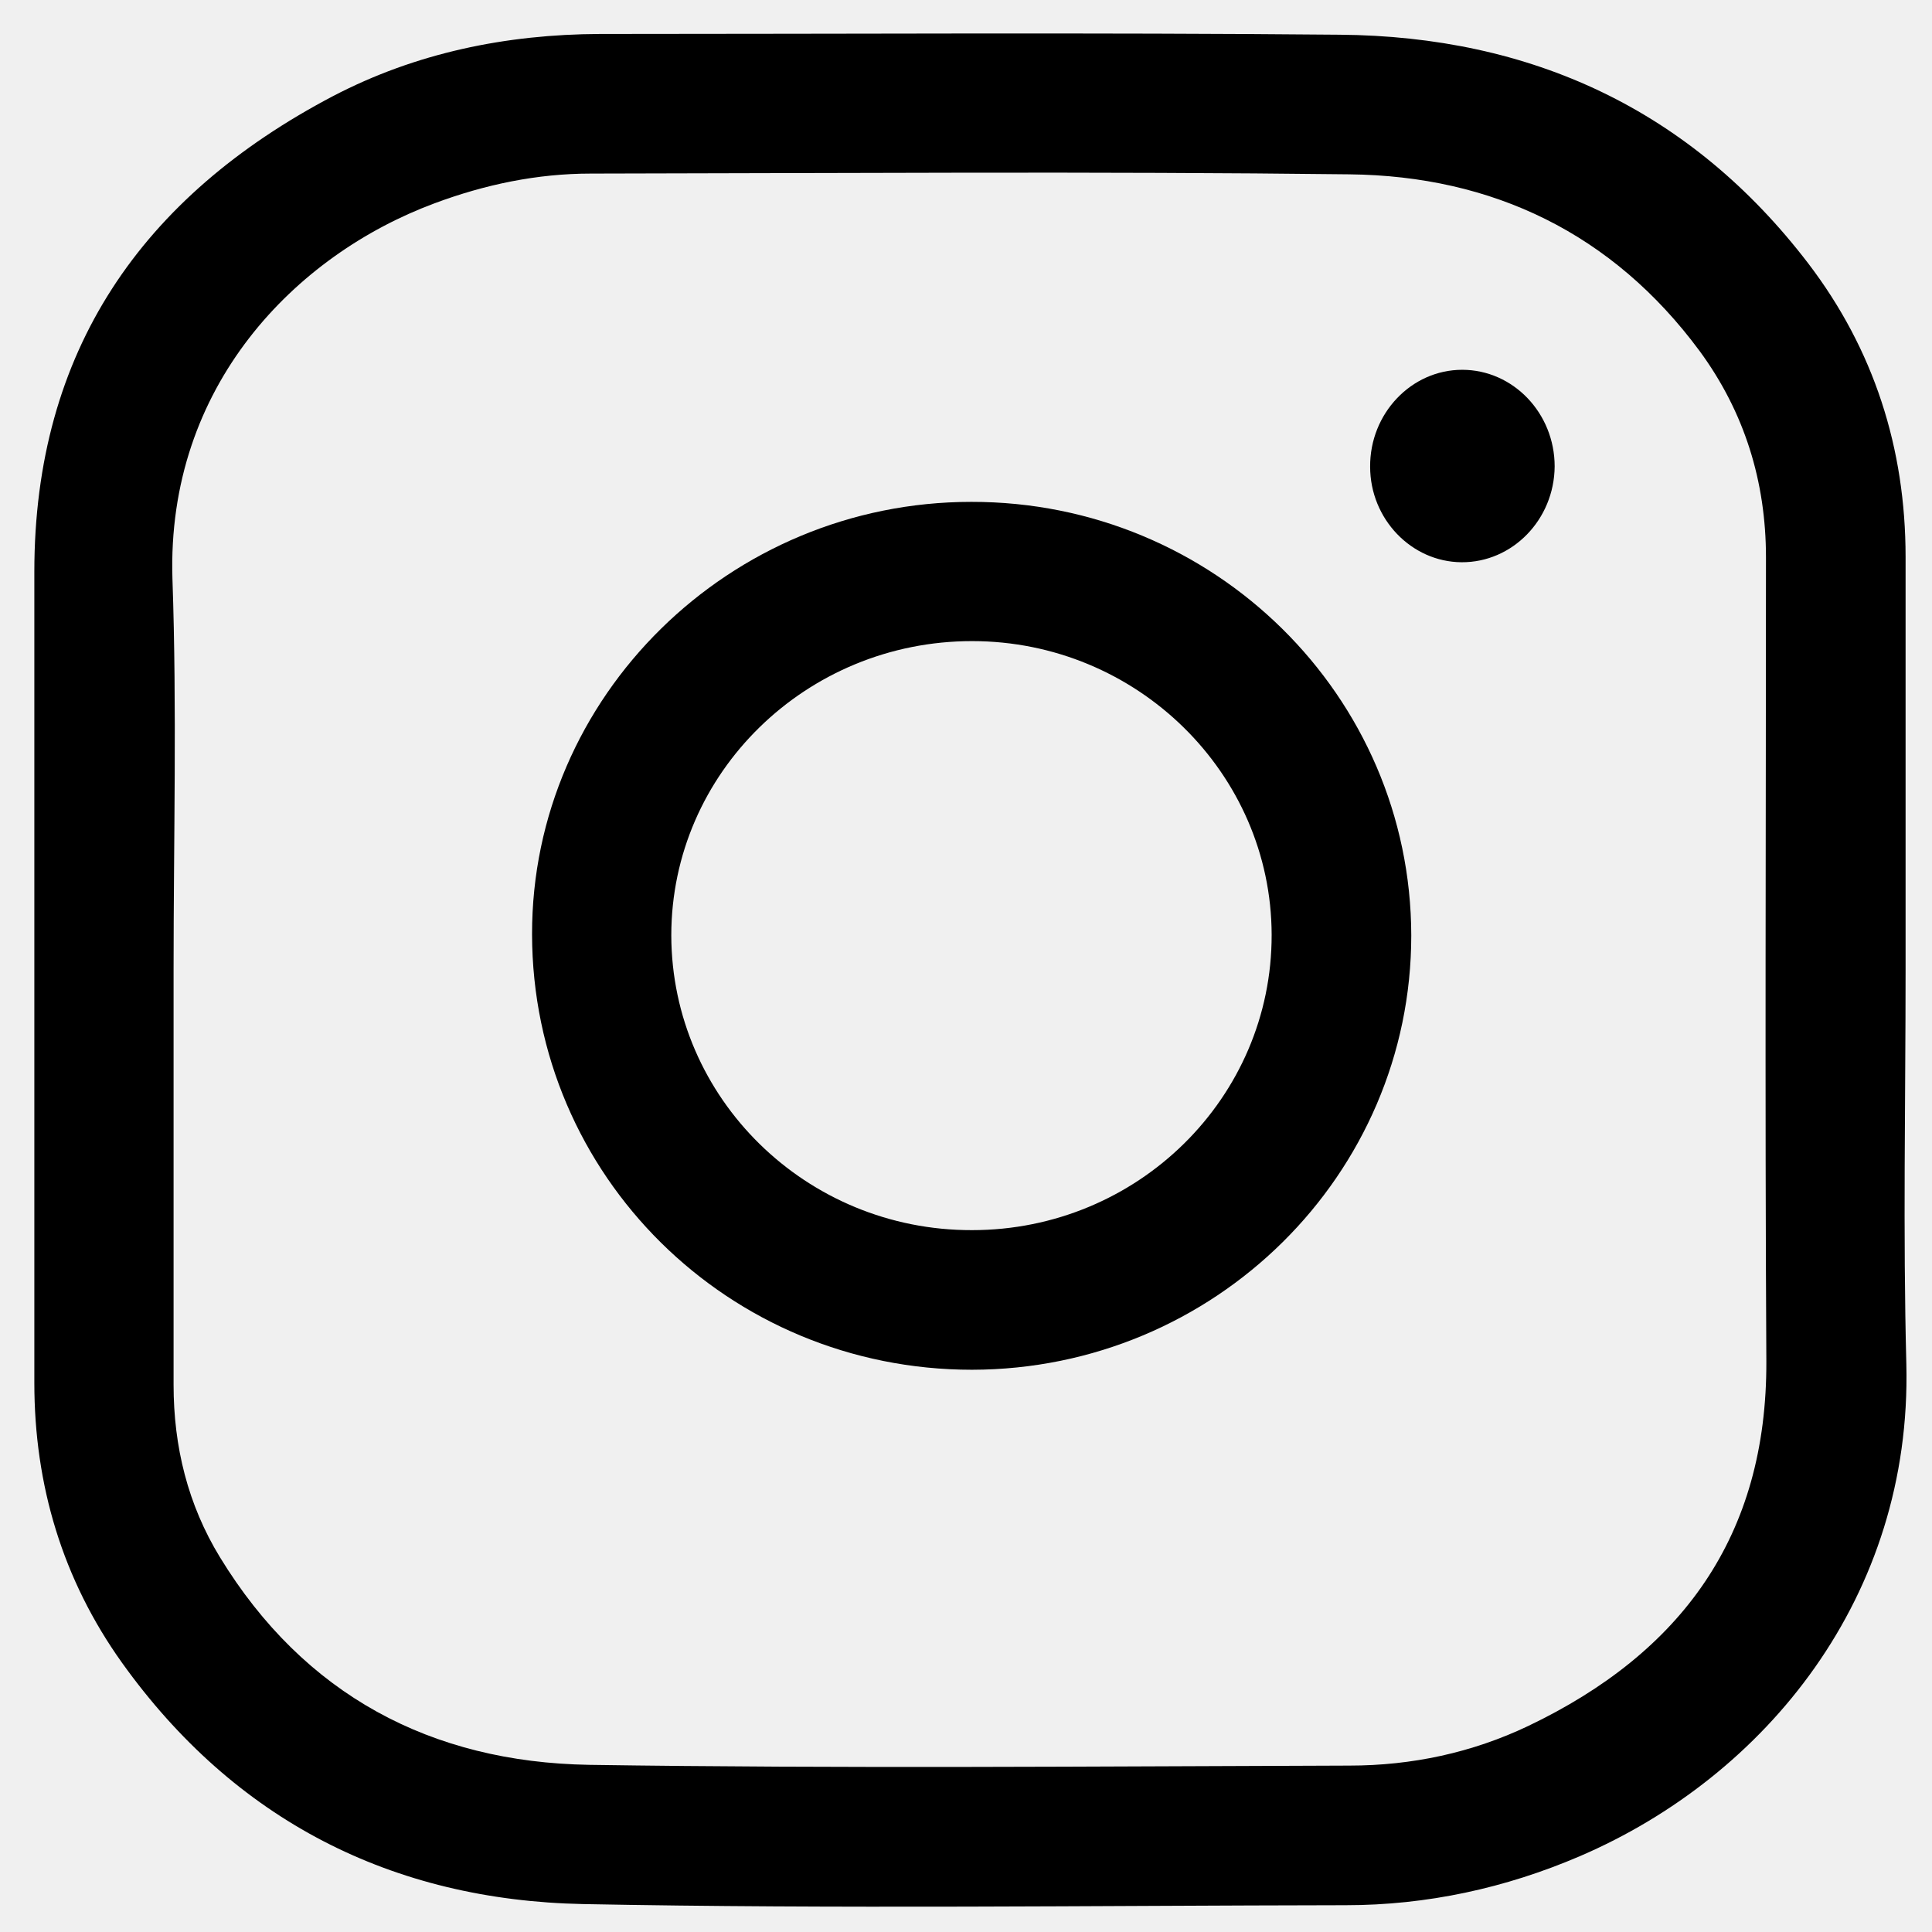
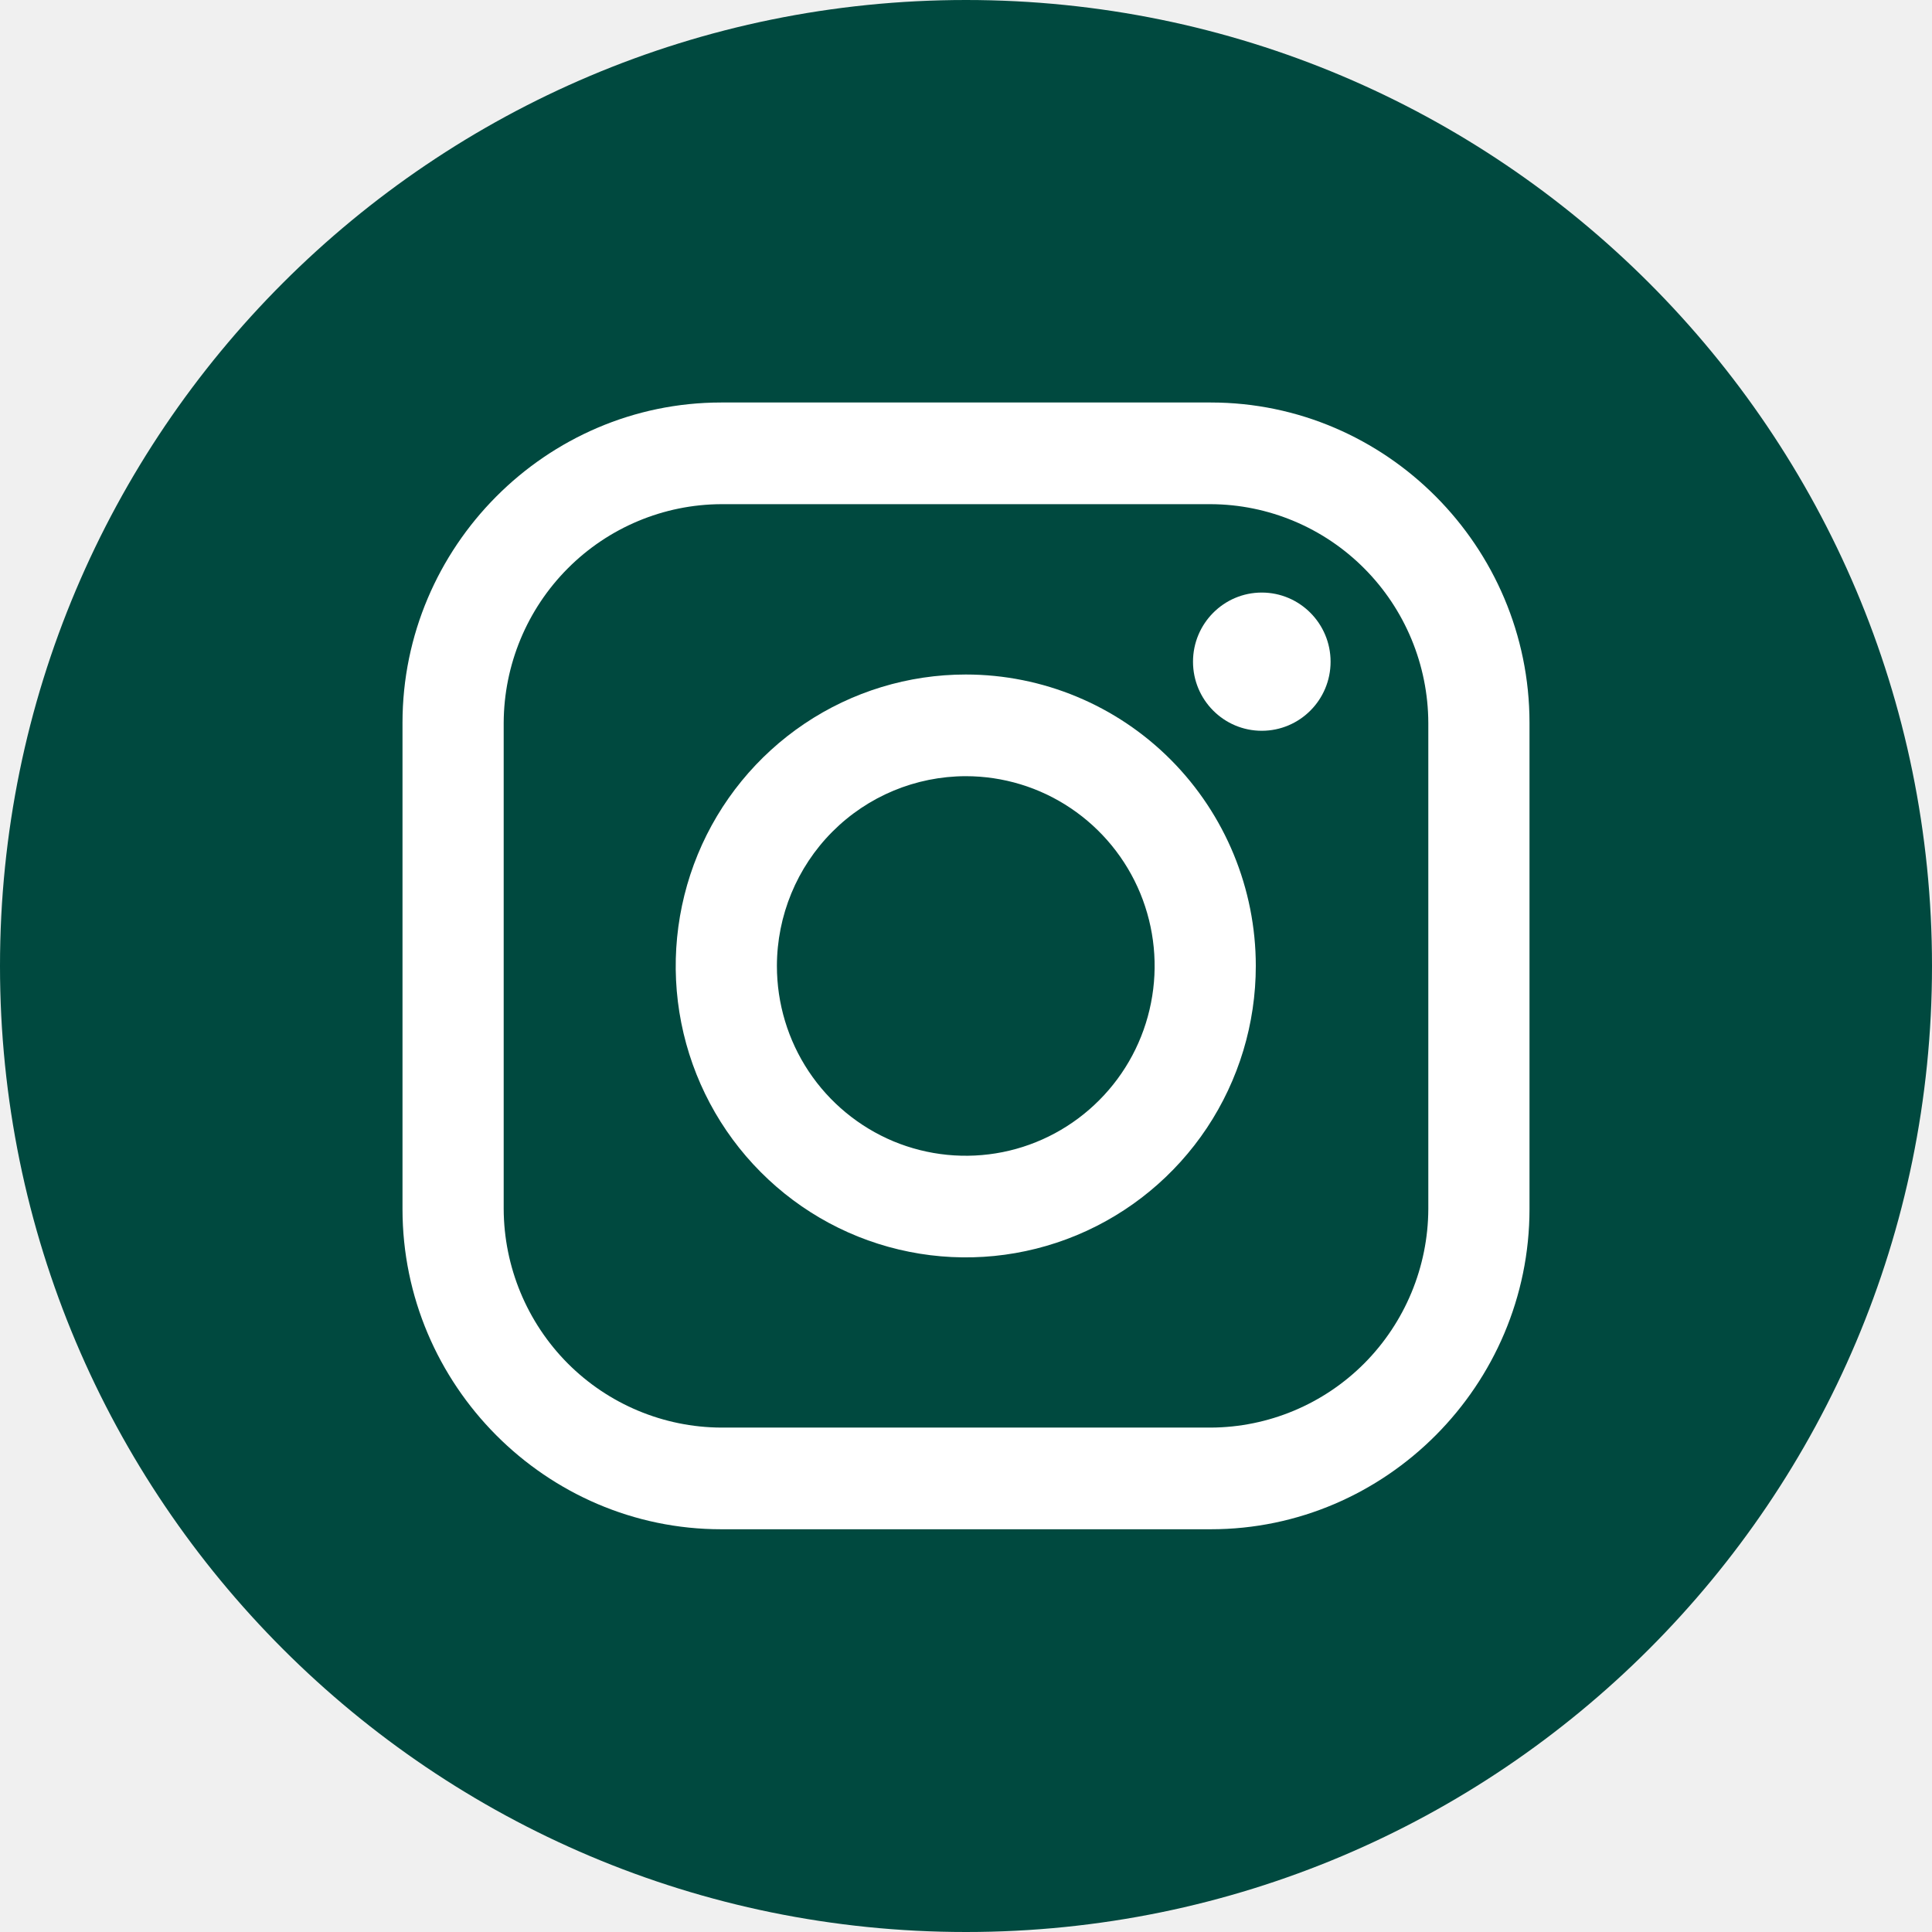
- <svg xmlns="http://www.w3.org/2000/svg" enable-background="new 0 0 512 512" id="Layer_1" version="1.1" viewBox="0 0 512 512" xml:space="preserve">
-   <g>
-     <path d="M505,257c0,34.8-0.7,69.7,0.2,104.5c1.5,61.6-37.2,109.2-86.5,130.4c-19.8,8.5-40.6,13-62.1,13c-67.3,0.1-134.7,1-202-0.3   c-50.7-1-92.4-22.2-122.3-64c-15.7-22-23.2-47-23.2-74.1c0-71.7,0-143.3,0-215c0-58.5,28.5-99.4,79.1-126C110.2,14,134.1,9.1,159,9   c65.3,0,130.7-0.4,196,0.2c50.7,0.4,93,19.8,124.2,60.6c17.4,22.8,25.8,49,25.8,77.8C505,184,505,220.5,505,257z M46,257   c0,36.7,0,73.3,0,110c0,16.4,3.8,31.8,12.3,45.7c22.3,36.5,56,54.3,97.8,55c67.1,1,134.3,0.4,201.5,0.2c16.5,0,32.5-3.4,47.4-10.5   c40.6-19.4,63.3-50.3,63.1-96.7c-0.4-71-0.1-142-0.1-213c0-20.1-5.7-38.5-17.6-54.7c-23-31.1-54.8-46.4-92.8-46.8   c-67-0.8-134-0.3-201-0.2c-14.3,0-28.1,2.9-41.5,7.9c-36.8,13.7-71,48.4-69.4,99.5C46.9,188,46,222.5,46,257z" />
-     <path d="M257.6,363c-64.5,0-116.5-51.4-116.6-115.4c-0.1-63,52.3-114.6,116.4-114.6c64.3-0.1,116.5,51.4,116.6,114.9   C374,311.3,321.9,362.9,257.6,363z M257.6,326c43.9,0,79.5-35.1,79.4-78.3c-0.1-42.8-35.7-77.8-79.4-77.8   c-43.9,0-79.7,34.9-79.7,78C178,291.1,213.7,326.1,257.6,326z" />
-     <path d="M387.5,98c13.5,0,24.5,11.5,24.5,25.6c-0.1,14.1-11.2,25.5-24.7,25.4c-13.3-0.1-24.2-11.5-24.2-25.3   C363,109.6,374,98,387.5,98z" />
-   </g>
+ <svg xmlns="http://www.w3.org/2000/svg" width="24" height="24" viewBox="0 0 24 24" fill="none">
+   <rect width="24" height="24" rx="12" fill="#00493F" />
+   <path d="M15.041 6.263C15.756 6.266 16.442 6.553 16.948 7.062C17.454 7.57 17.74 8.259 17.743 8.979V15.019C17.74 15.738 17.454 16.427 16.948 16.936C16.442 17.444 15.756 17.731 15.041 17.734H8.959C8.244 17.731 7.558 17.444 7.052 16.936C6.546 16.427 6.26 15.738 6.257 15.019V8.979C6.26 8.259 6.546 7.57 7.052 7.062C7.558 6.553 8.244 6.266 8.959 6.263H15.041ZM15.041 5H8.959C6.782 5 5 6.793 5 8.979V15.019C5 17.207 6.784 18.997 8.959 18.997H15.041C17.218 18.997 19 17.205 19 15.019V8.979C19 6.79 17.218 5 15.041 5V5Z" fill="white" />
+   <path d="M11.997 9.642C12.461 9.642 12.915 9.78 13.3 10.039C13.686 10.298 13.987 10.666 14.165 11.097C14.342 11.528 14.389 12.002 14.298 12.459C14.208 12.917 13.984 13.337 13.656 13.666C13.328 13.996 12.91 14.221 12.455 14.312C12 14.403 11.528 14.356 11.099 14.178C10.671 13.999 10.304 13.697 10.046 13.309C9.788 12.921 9.651 12.466 9.651 11.999C9.652 11.374 9.899 10.775 10.339 10.333C10.779 9.891 11.375 9.643 11.997 9.642ZM11.997 8.379C11.284 8.379 10.588 8.591 9.995 8.989C9.403 9.387 8.941 9.952 8.668 10.614C8.396 11.275 8.324 12.004 8.463 12.706C8.602 13.408 8.945 14.053 9.449 14.559C9.953 15.066 10.595 15.411 11.294 15.55C11.993 15.69 12.717 15.618 13.376 15.344C14.034 15.07 14.597 14.606 14.993 14.011C15.389 13.415 15.6 12.716 15.6 11.999C15.6 11.039 15.22 10.118 14.545 9.439C13.869 8.76 12.953 8.379 11.997 8.379Z" fill="white" />
+   <path d="M15.674 9.078C16.146 9.078 16.529 8.694 16.529 8.22C16.529 7.746 16.146 7.361 15.674 7.361C15.203 7.361 14.82 7.746 14.82 8.22C14.82 8.694 15.203 9.078 15.674 9.078Z" fill="white" />
</svg>
